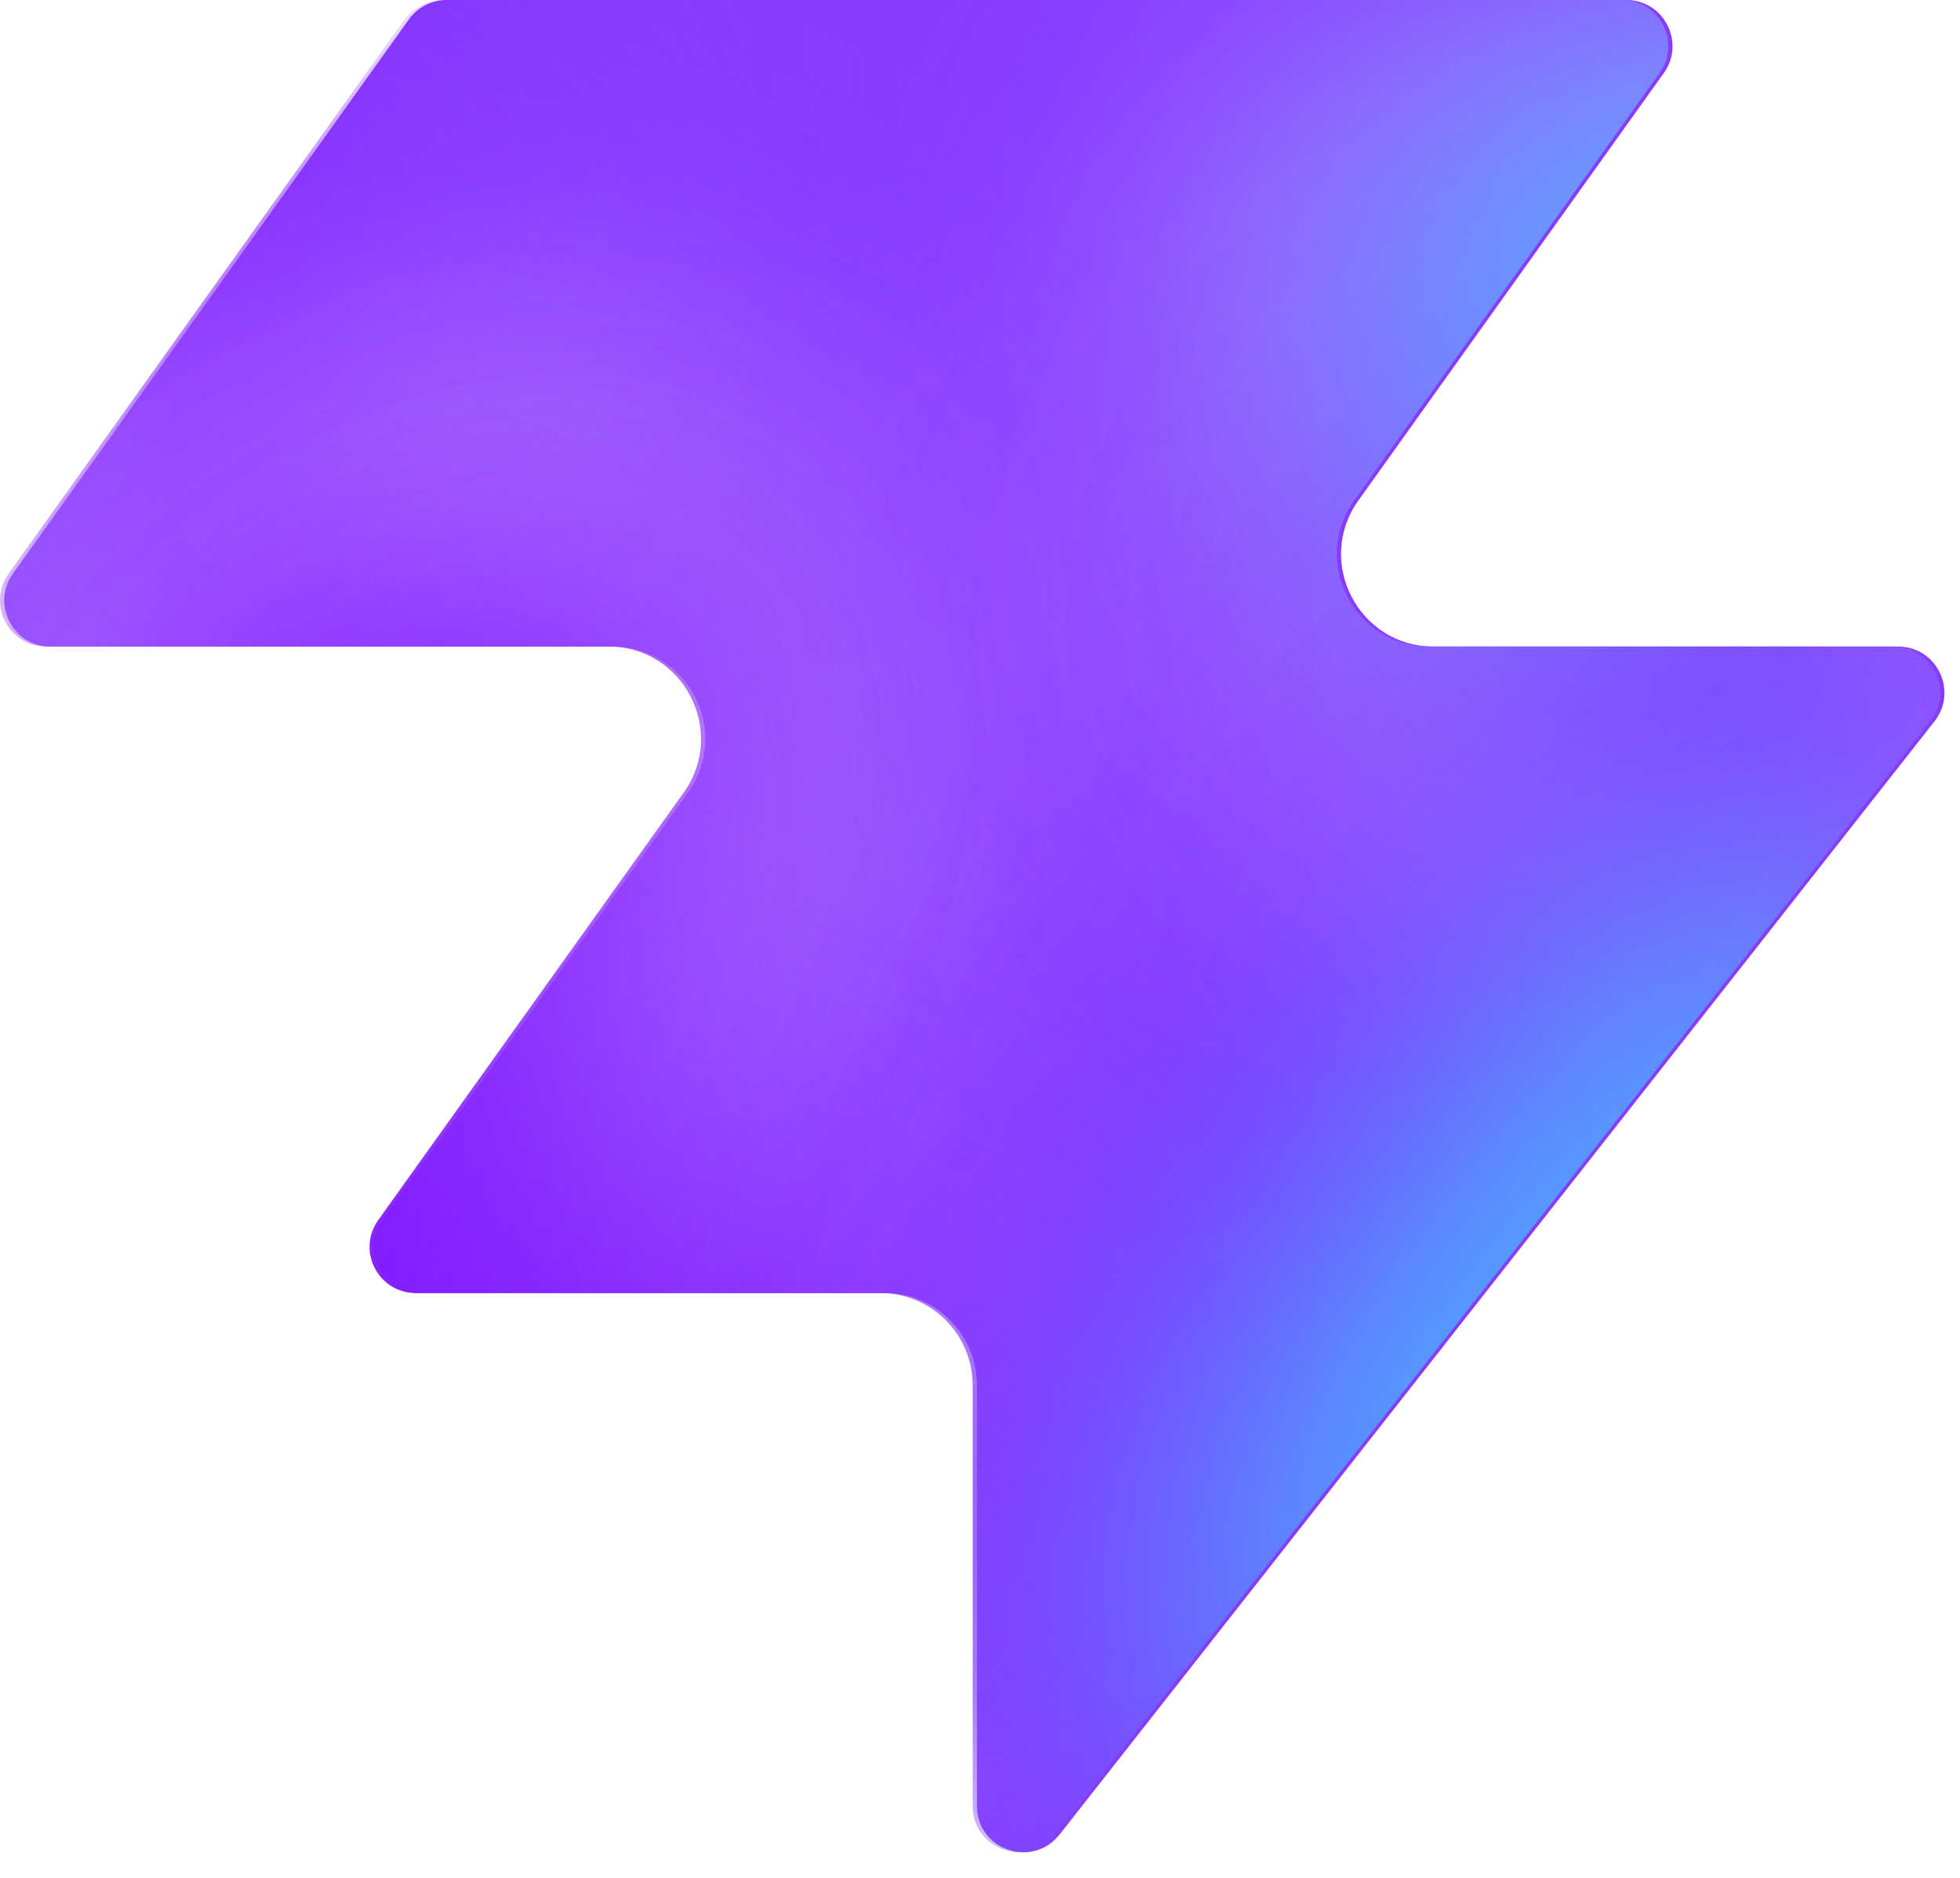
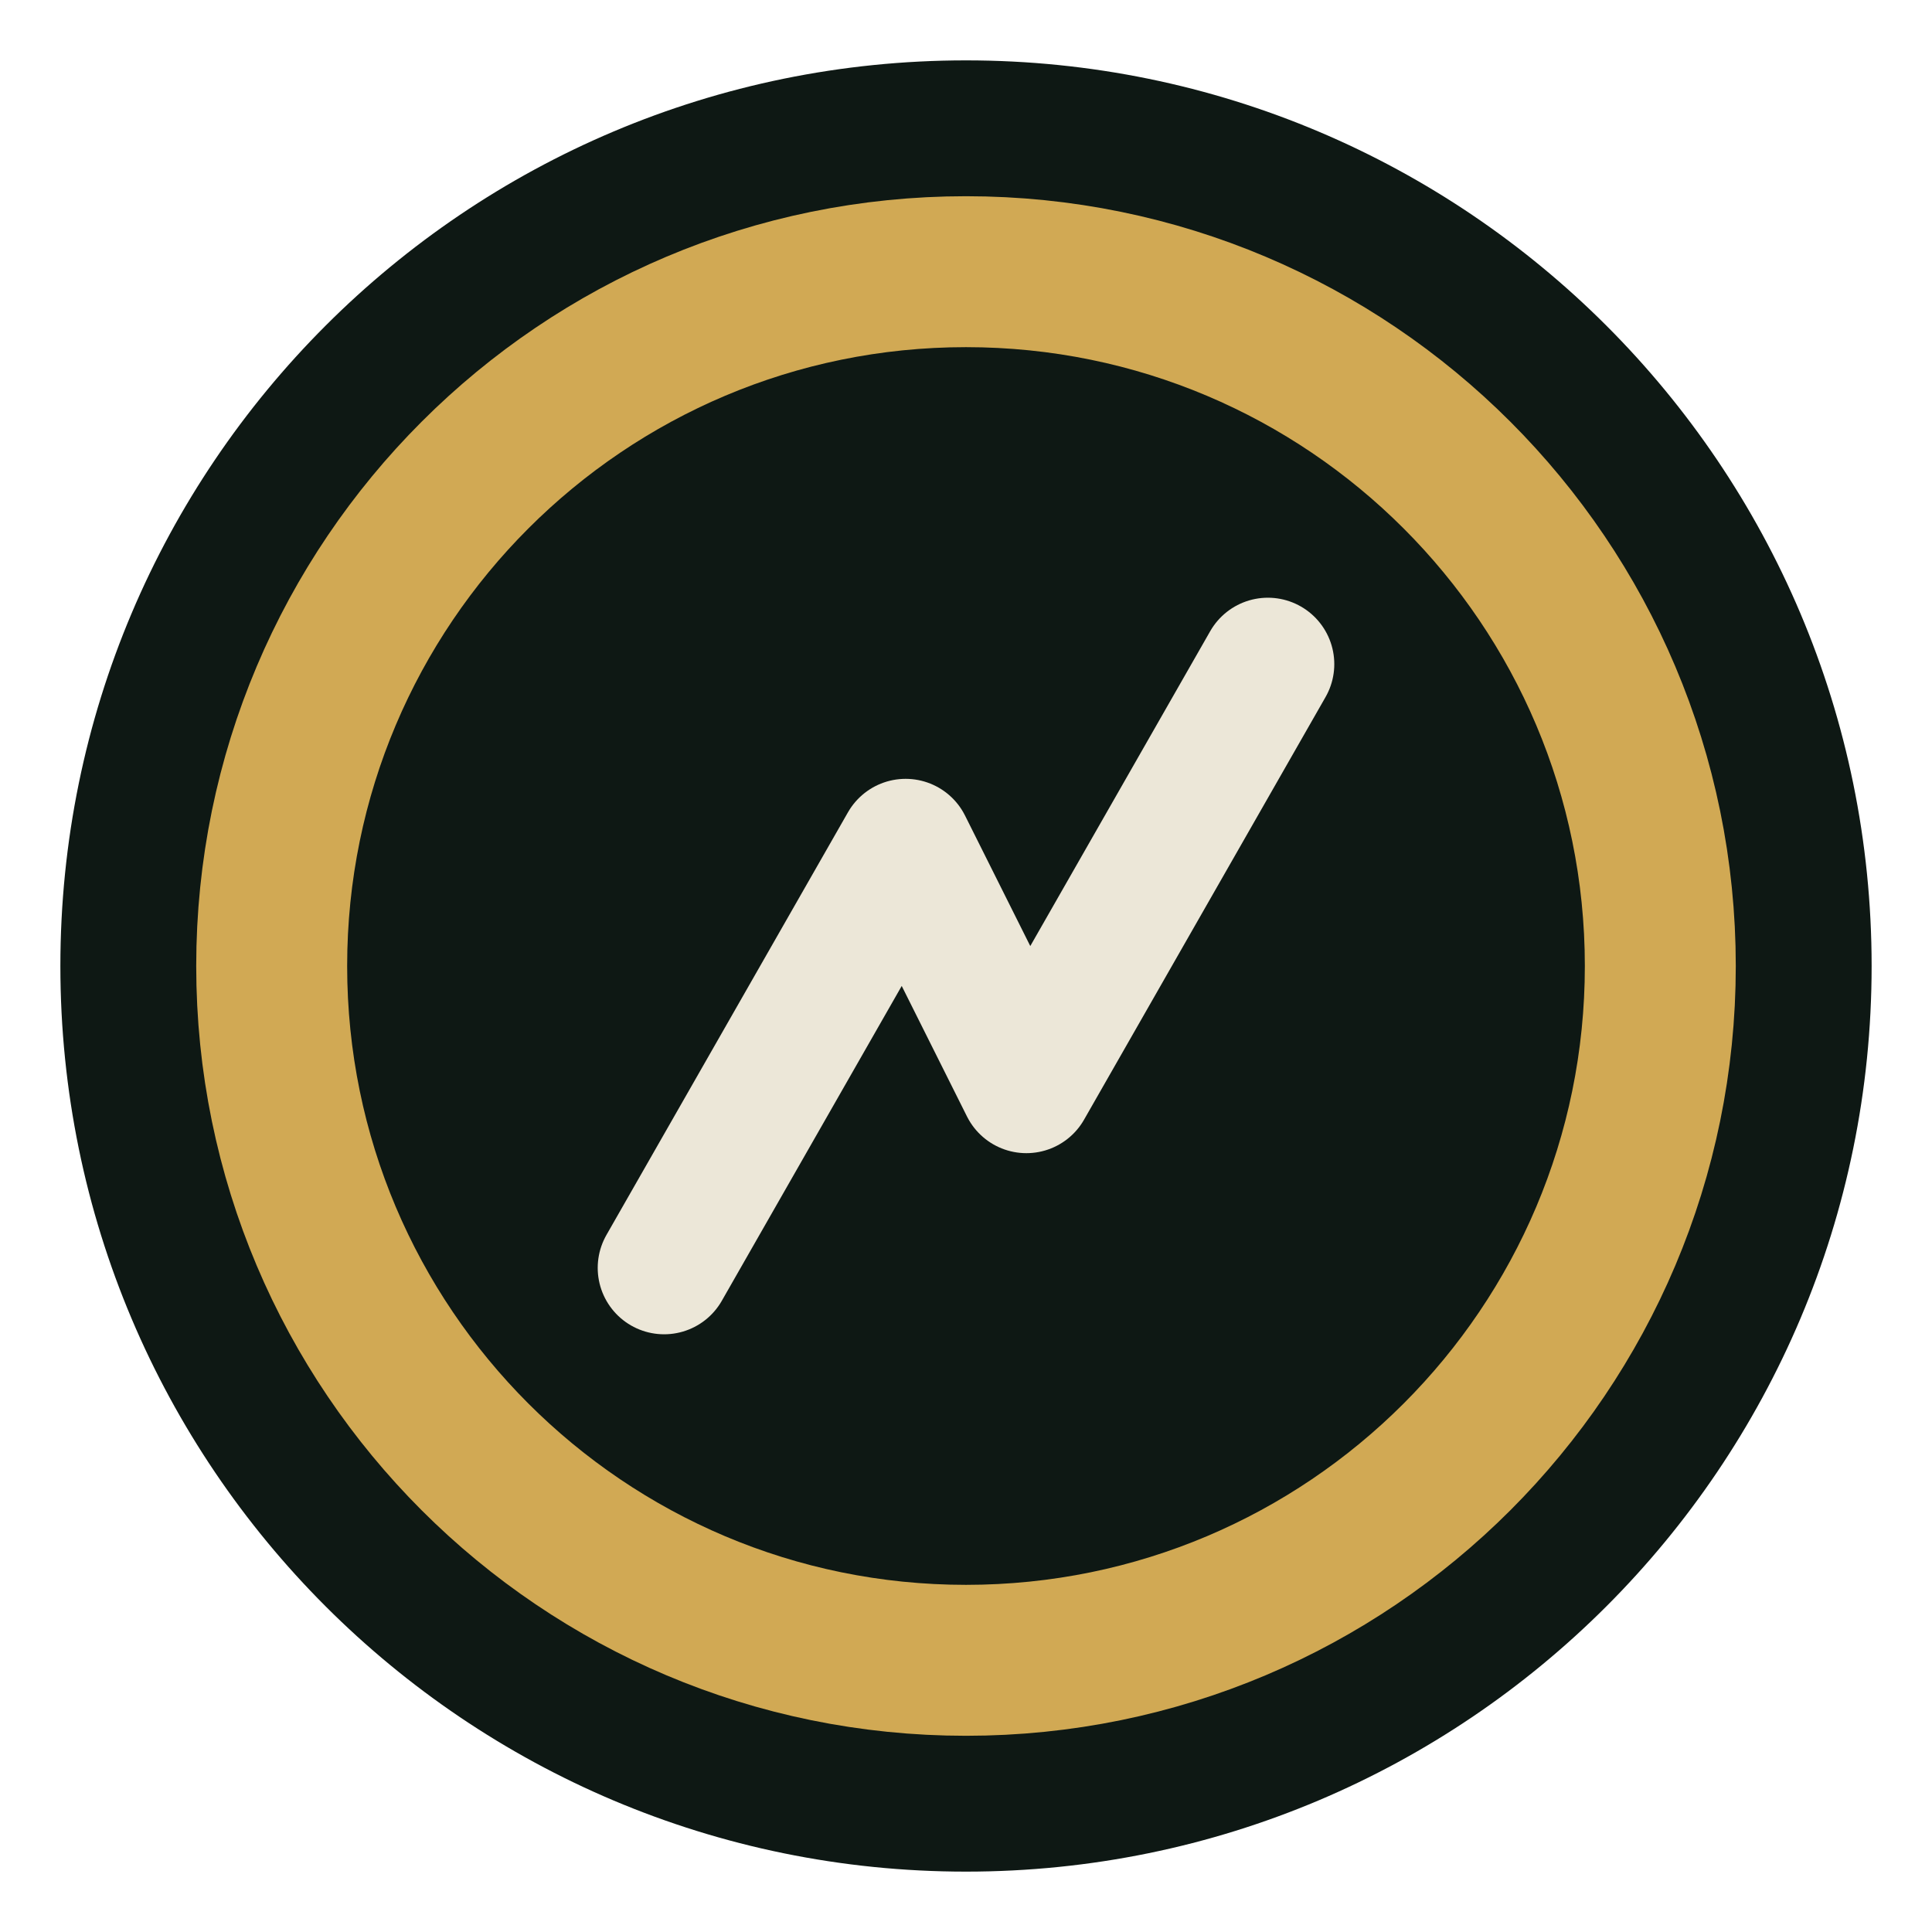
- <svg xmlns="http://www.w3.org/2000/svg" width="48" height="46" fill="none" viewBox="0 0 48 46">
-   <path fill="#863bff" d="M25.946 44.938c-.664.845-2.021.375-2.021-.698V33.937a2.26 2.26 0 0 0-2.262-2.262H10.287c-.92 0-1.456-1.04-.92-1.788l7.48-10.471c1.07-1.497 0-3.578-1.842-3.578H1.237c-.92 0-1.456-1.04-.92-1.788L10.013.474c.214-.297.556-.474.92-.474h28.894c.92 0 1.456 1.04.92 1.788l-7.48 10.471c-1.07 1.498 0 3.579 1.842 3.579h11.377c.943 0 1.473 1.088.89 1.83L25.947 44.94z" style="fill:#863bff;fill:color(display-p3 .525 .23 1);fill-opacity:1" />
-   <mask id="a" width="48" height="46" x="0" y="0" maskUnits="userSpaceOnUse" style="mask-type:alpha">
-     <path fill="#000" d="M25.842 44.938c-.664.844-2.021.375-2.021-.698V33.937a2.26 2.26 0 0 0-2.262-2.262H10.183c-.92 0-1.456-1.04-.92-1.788l7.48-10.471c1.07-1.498 0-3.579-1.842-3.579H1.133c-.92 0-1.456-1.04-.92-1.787L9.91.473c.214-.297.556-.474.92-.474h28.894c.92 0 1.456 1.04.92 1.788l-7.48 10.471c-1.07 1.498 0 3.578 1.842 3.578h11.377c.943 0 1.473 1.088.89 1.832L25.843 44.94z" style="fill:#000;fill-opacity:1" />
-   </mask>
-   <g mask="url(#a)">
-     <g filter="url(#b)">
-       <ellipse cx="5.508" cy="14.704" fill="#ede6ff" rx="5.508" ry="14.704" style="fill:#ede6ff;fill:color(display-p3 .927 .903 1);fill-opacity:1" transform="matrix(.00324 1 1 -.00324 -4.47 31.516)" />
-     </g>
-     <g filter="url(#c)">
-       <ellipse cx="10.399" cy="29.851" fill="#ede6ff" rx="10.399" ry="29.851" style="fill:#ede6ff;fill:color(display-p3 .927 .903 1);fill-opacity:1" transform="matrix(.00324 1 1 -.00324 -39.328 7.883)" />
-     </g>
-     <g filter="url(#d)">
-       <ellipse cx="5.508" cy="30.487" fill="#7e14ff" rx="5.508" ry="30.487" style="fill:#7e14ff;fill:color(display-p3 .492 .077 1);fill-opacity:1" transform="rotate(89.814 -25.913 -14.639)scale(1 -1)" />
-     </g>
-     <g filter="url(#e)">
-       <ellipse cx="5.508" cy="30.599" fill="#7e14ff" rx="5.508" ry="30.599" style="fill:#7e14ff;fill:color(display-p3 .492 .077 1);fill-opacity:1" transform="rotate(89.814 -32.644 -3.334)scale(1 -1)" />
-     </g>
-     <g filter="url(#f)">
-       <ellipse cx="5.508" cy="30.599" fill="#7e14ff" rx="5.508" ry="30.599" style="fill:#7e14ff;fill:color(display-p3 .492 .077 1);fill-opacity:1" transform="matrix(.00324 1 1 -.00324 -34.34 30.47)" />
-     </g>
-     <g filter="url(#g)">
-       <ellipse cx="14.072" cy="22.078" fill="#ede6ff" rx="14.072" ry="22.078" style="fill:#ede6ff;fill:color(display-p3 .927 .903 1);fill-opacity:1" transform="rotate(93.35 24.506 48.493)scale(-1 1)" />
-     </g>
-     <g filter="url(#h)">
-       <ellipse cx="3.47" cy="21.501" fill="#7e14ff" rx="3.47" ry="21.501" style="fill:#7e14ff;fill:color(display-p3 .492 .077 1);fill-opacity:1" transform="rotate(89.009 28.708 47.59)scale(-1 1)" />
-     </g>
-     <g filter="url(#i)">
-       <ellipse cx="3.47" cy="21.501" fill="#7e14ff" rx="3.47" ry="21.501" style="fill:#7e14ff;fill:color(display-p3 .492 .077 1);fill-opacity:1" transform="rotate(89.009 28.708 47.59)scale(-1 1)" />
-     </g>
-     <g filter="url(#j)">
-       <ellipse cx=".387" cy="8.972" fill="#7e14ff" rx="4.407" ry="29.108" style="fill:#7e14ff;fill:color(display-p3 .492 .077 1);fill-opacity:1" transform="rotate(39.51 .387 8.972)" />
-     </g>
-     <g filter="url(#k)">
-       <ellipse cx="47.523" cy="-6.092" fill="#7e14ff" rx="4.407" ry="29.108" style="fill:#7e14ff;fill:color(display-p3 .492 .077 1);fill-opacity:1" transform="rotate(37.892 47.523 -6.092)" />
-     </g>
-     <g filter="url(#l)">
-       <ellipse cx="41.412" cy="6.333" fill="#47bfff" rx="5.971" ry="9.665" style="fill:#47bfff;fill:color(display-p3 .28 .748 1);fill-opacity:1" transform="rotate(37.892 41.412 6.333)" />
-     </g>
-     <g filter="url(#m)">
-       <ellipse cx="-1.879" cy="38.332" fill="#7e14ff" rx="4.407" ry="29.108" style="fill:#7e14ff;fill:color(display-p3 .492 .077 1);fill-opacity:1" transform="rotate(37.892 -1.88 38.332)" />
-     </g>
-     <g filter="url(#n)">
-       <ellipse cx="-1.879" cy="38.332" fill="#7e14ff" rx="4.407" ry="29.108" style="fill:#7e14ff;fill:color(display-p3 .492 .077 1);fill-opacity:1" transform="rotate(37.892 -1.88 38.332)" />
-     </g>
-     <g filter="url(#o)">
-       <ellipse cx="35.651" cy="29.907" fill="#7e14ff" rx="4.407" ry="29.108" style="fill:#7e14ff;fill:color(display-p3 .492 .077 1);fill-opacity:1" transform="rotate(37.892 35.651 29.907)" />
-     </g>
-     <g filter="url(#p)">
-       <ellipse cx="38.418" cy="32.4" fill="#47bfff" rx="5.971" ry="15.297" style="fill:#47bfff;fill:color(display-p3 .28 .748 1);fill-opacity:1" transform="rotate(37.892 38.418 32.4)" />
-     </g>
-   </g>
-   <defs>
-     <filter id="b" width="60.045" height="41.654" x="-19.77" y="16.149" color-interpolation-filters="sRGB" filterUnits="userSpaceOnUse">
-       <feFlood flood-opacity="0" result="BackgroundImageFix" />
-       <feBlend in="SourceGraphic" in2="BackgroundImageFix" result="shape" />
-       <feGaussianBlur result="effect1_foregroundBlur_2002_17158" stdDeviation="7.659" />
-     </filter>
-     <filter id="c" width="90.34" height="51.437" x="-54.613" y="-7.533" color-interpolation-filters="sRGB" filterUnits="userSpaceOnUse">
-       <feFlood flood-opacity="0" result="BackgroundImageFix" />
-       <feBlend in="SourceGraphic" in2="BackgroundImageFix" result="shape" />
-       <feGaussianBlur result="effect1_foregroundBlur_2002_17158" stdDeviation="7.659" />
-     </filter>
-     <filter id="d" width="79.355" height="29.4" x="-49.64" y="2.03" color-interpolation-filters="sRGB" filterUnits="userSpaceOnUse">
-       <feFlood flood-opacity="0" result="BackgroundImageFix" />
-       <feBlend in="SourceGraphic" in2="BackgroundImageFix" result="shape" />
-       <feGaussianBlur result="effect1_foregroundBlur_2002_17158" stdDeviation="4.596" />
-     </filter>
-     <filter id="e" width="79.579" height="29.4" x="-45.045" y="20.029" color-interpolation-filters="sRGB" filterUnits="userSpaceOnUse">
-       <feFlood flood-opacity="0" result="BackgroundImageFix" />
-       <feBlend in="SourceGraphic" in2="BackgroundImageFix" result="shape" />
-       <feGaussianBlur result="effect1_foregroundBlur_2002_17158" stdDeviation="4.596" />
-     </filter>
-     <filter id="f" width="79.579" height="29.4" x="-43.513" y="21.178" color-interpolation-filters="sRGB" filterUnits="userSpaceOnUse">
-       <feFlood flood-opacity="0" result="BackgroundImageFix" />
-       <feBlend in="SourceGraphic" in2="BackgroundImageFix" result="shape" />
-       <feGaussianBlur result="effect1_foregroundBlur_2002_17158" stdDeviation="4.596" />
-     </filter>
-     <filter id="g" width="74.749" height="58.852" x="15.756" y="-17.901" color-interpolation-filters="sRGB" filterUnits="userSpaceOnUse">
-       <feFlood flood-opacity="0" result="BackgroundImageFix" />
-       <feBlend in="SourceGraphic" in2="BackgroundImageFix" result="shape" />
-       <feGaussianBlur result="effect1_foregroundBlur_2002_17158" stdDeviation="7.659" />
-     </filter>
-     <filter id="h" width="61.377" height="25.362" x="23.548" y="2.284" color-interpolation-filters="sRGB" filterUnits="userSpaceOnUse">
-       <feFlood flood-opacity="0" result="BackgroundImageFix" />
-       <feBlend in="SourceGraphic" in2="BackgroundImageFix" result="shape" />
-       <feGaussianBlur result="effect1_foregroundBlur_2002_17158" stdDeviation="4.596" />
-     </filter>
-     <filter id="i" width="61.377" height="25.362" x="23.548" y="2.284" color-interpolation-filters="sRGB" filterUnits="userSpaceOnUse">
-       <feFlood flood-opacity="0" result="BackgroundImageFix" />
-       <feBlend in="SourceGraphic" in2="BackgroundImageFix" result="shape" />
-       <feGaussianBlur result="effect1_foregroundBlur_2002_17158" stdDeviation="4.596" />
-     </filter>
-     <filter id="j" width="56.045" height="63.649" x="-27.636" y="-22.853" color-interpolation-filters="sRGB" filterUnits="userSpaceOnUse">
-       <feFlood flood-opacity="0" result="BackgroundImageFix" />
-       <feBlend in="SourceGraphic" in2="BackgroundImageFix" result="shape" />
-       <feGaussianBlur result="effect1_foregroundBlur_2002_17158" stdDeviation="4.596" />
-     </filter>
-     <filter id="k" width="54.814" height="64.646" x="20.116" y="-38.415" color-interpolation-filters="sRGB" filterUnits="userSpaceOnUse">
-       <feFlood flood-opacity="0" result="BackgroundImageFix" />
-       <feBlend in="SourceGraphic" in2="BackgroundImageFix" result="shape" />
-       <feGaussianBlur result="effect1_foregroundBlur_2002_17158" stdDeviation="4.596" />
-     </filter>
-     <filter id="l" width="33.541" height="35.313" x="24.641" y="-11.323" color-interpolation-filters="sRGB" filterUnits="userSpaceOnUse">
-       <feFlood flood-opacity="0" result="BackgroundImageFix" />
-       <feBlend in="SourceGraphic" in2="BackgroundImageFix" result="shape" />
-       <feGaussianBlur result="effect1_foregroundBlur_2002_17158" stdDeviation="4.596" />
-     </filter>
-     <filter id="m" width="54.814" height="64.646" x="-29.286" y="6.009" color-interpolation-filters="sRGB" filterUnits="userSpaceOnUse">
-       <feFlood flood-opacity="0" result="BackgroundImageFix" />
-       <feBlend in="SourceGraphic" in2="BackgroundImageFix" result="shape" />
-       <feGaussianBlur result="effect1_foregroundBlur_2002_17158" stdDeviation="4.596" />
-     </filter>
-     <filter id="n" width="54.814" height="64.646" x="-29.286" y="6.009" color-interpolation-filters="sRGB" filterUnits="userSpaceOnUse">
-       <feFlood flood-opacity="0" result="BackgroundImageFix" />
-       <feBlend in="SourceGraphic" in2="BackgroundImageFix" result="shape" />
-       <feGaussianBlur result="effect1_foregroundBlur_2002_17158" stdDeviation="4.596" />
-     </filter>
-     <filter id="o" width="54.814" height="64.646" x="8.244" y="-2.416" color-interpolation-filters="sRGB" filterUnits="userSpaceOnUse">
-       <feFlood flood-opacity="0" result="BackgroundImageFix" />
-       <feBlend in="SourceGraphic" in2="BackgroundImageFix" result="shape" />
-       <feGaussianBlur result="effect1_foregroundBlur_2002_17158" stdDeviation="4.596" />
-     </filter>
-     <filter id="p" width="39.409" height="43.623" x="18.713" y="10.588" color-interpolation-filters="sRGB" filterUnits="userSpaceOnUse">
-       <feFlood flood-opacity="0" result="BackgroundImageFix" />
-       <feBlend in="SourceGraphic" in2="BackgroundImageFix" result="shape" />
-       <feGaussianBlur result="effect1_foregroundBlur_2002_17158" stdDeviation="4.596" />
-     </filter>
-   </defs>
+ <svg xmlns="http://www.w3.org/2000/svg" viewBox="0 0 32 32">
+   <circle cx="16" cy="16" r="15" fill="#0e1814" />
+   <circle cx="16" cy="16" r="11.5" fill="none" stroke="#d1a954" stroke-width="2.5" />
+   <path d="M11 21 L15 14 L17 18 L21 11" fill="none" stroke="#ece7d8" stroke-width="2.2" stroke-linecap="round" stroke-linejoin="round" />
</svg>
